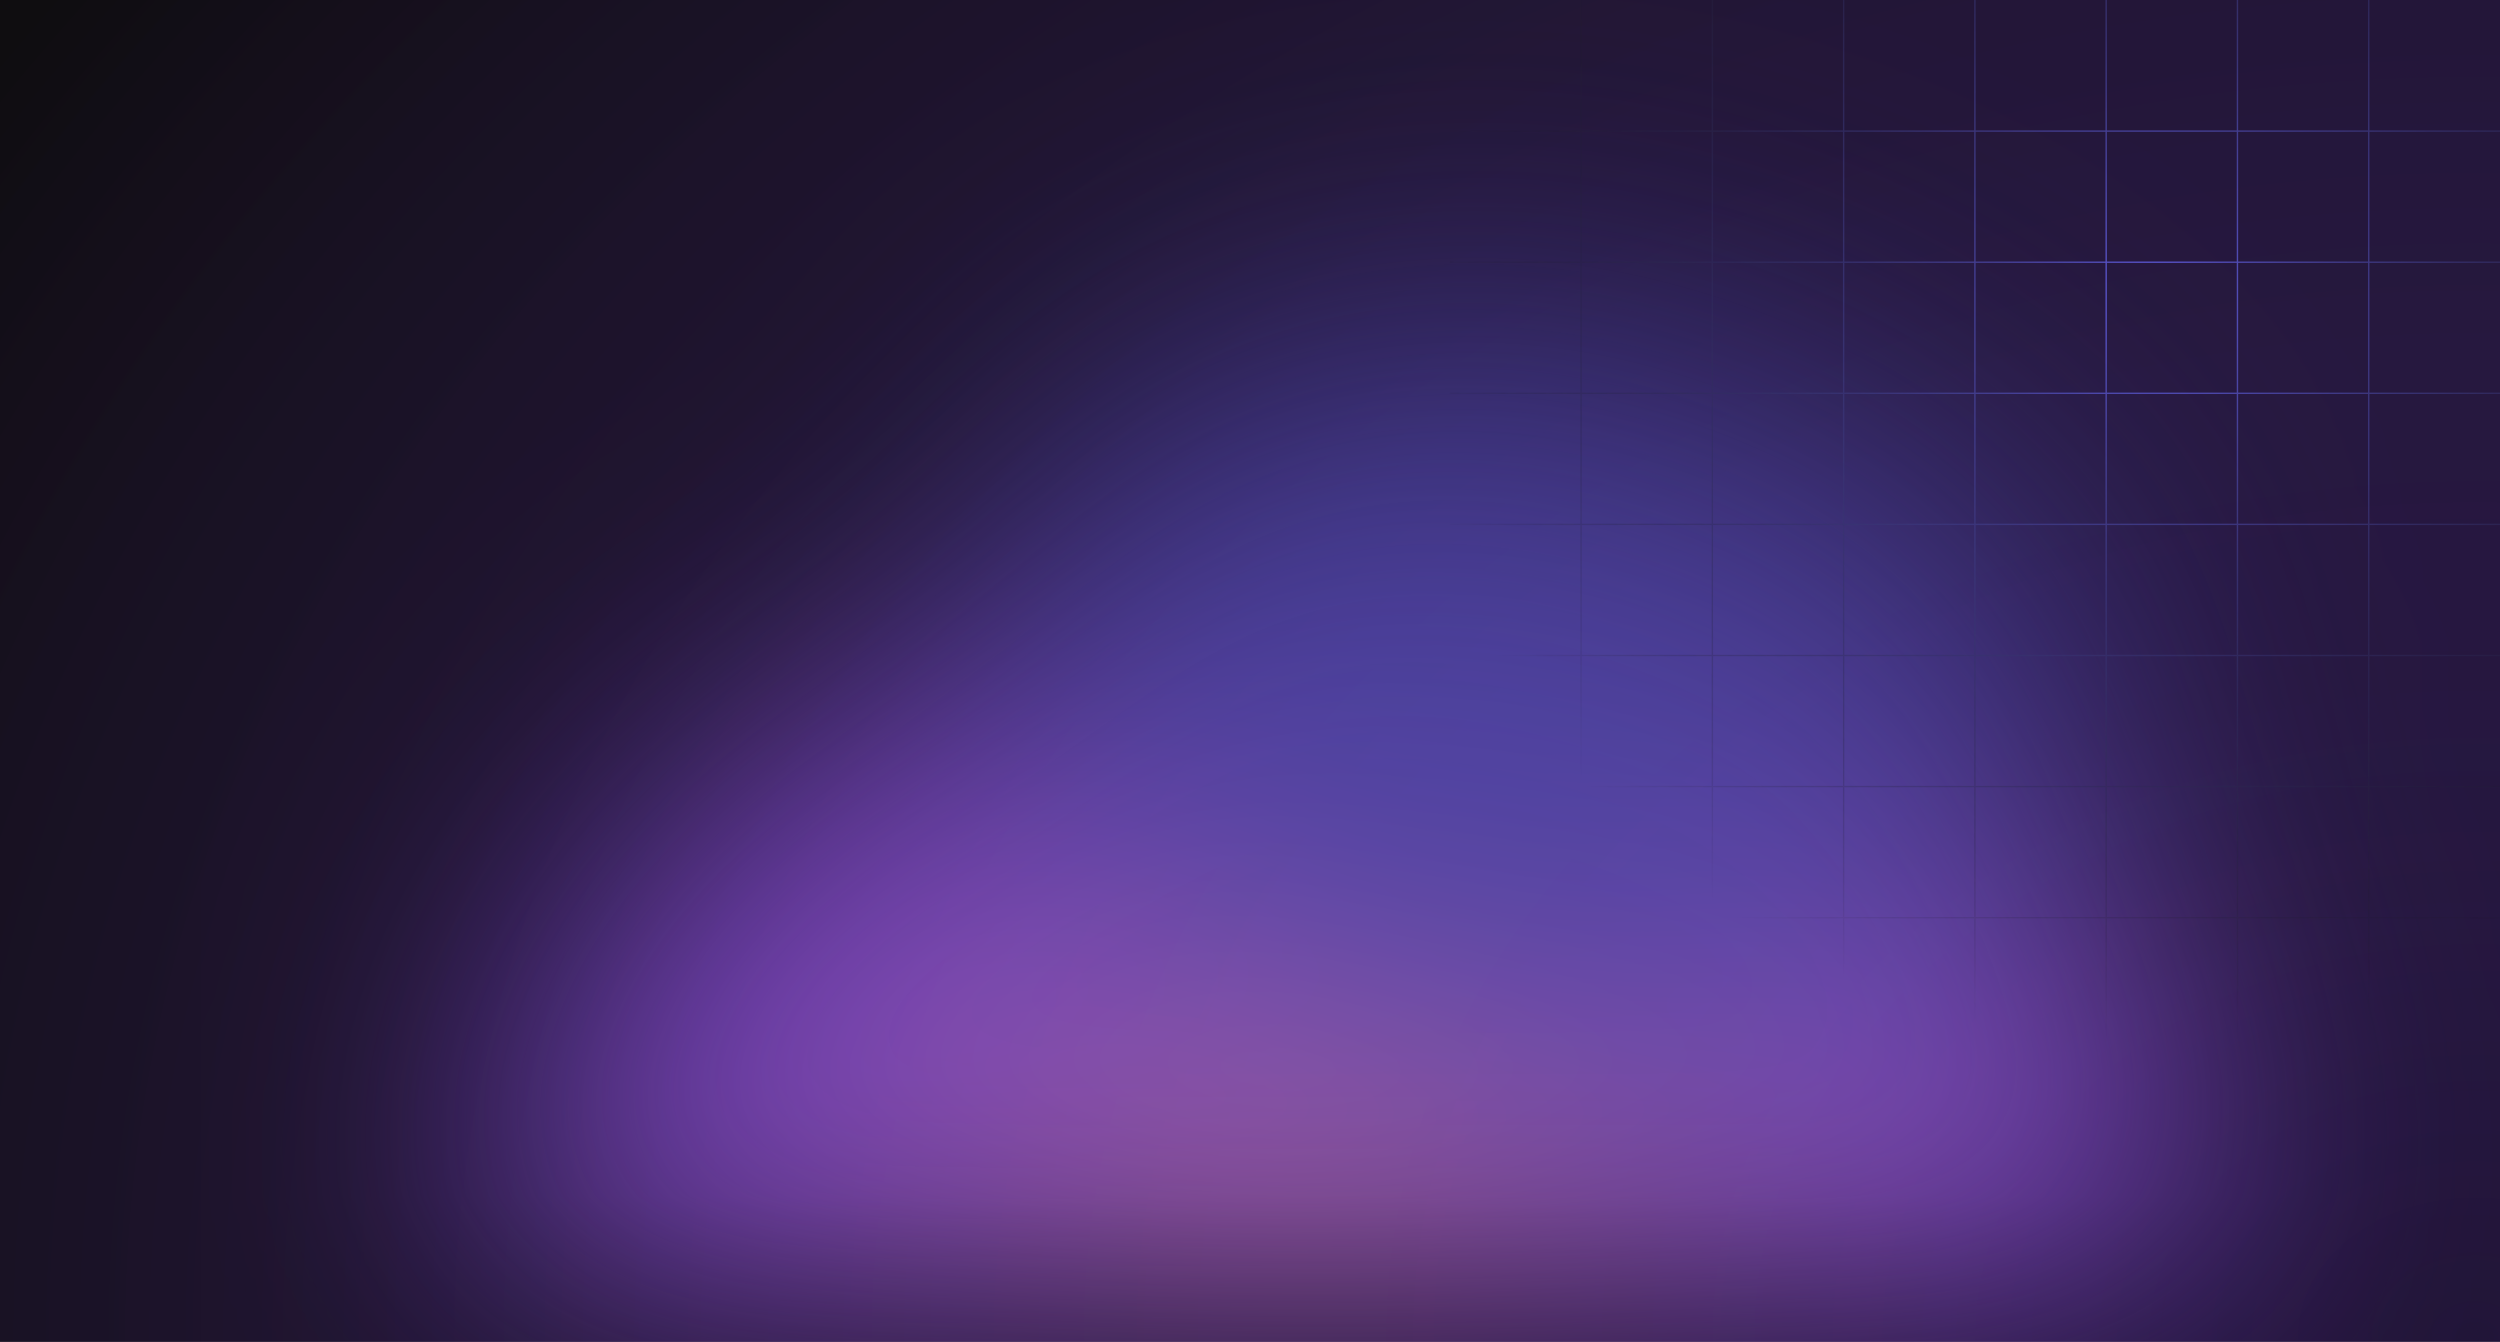
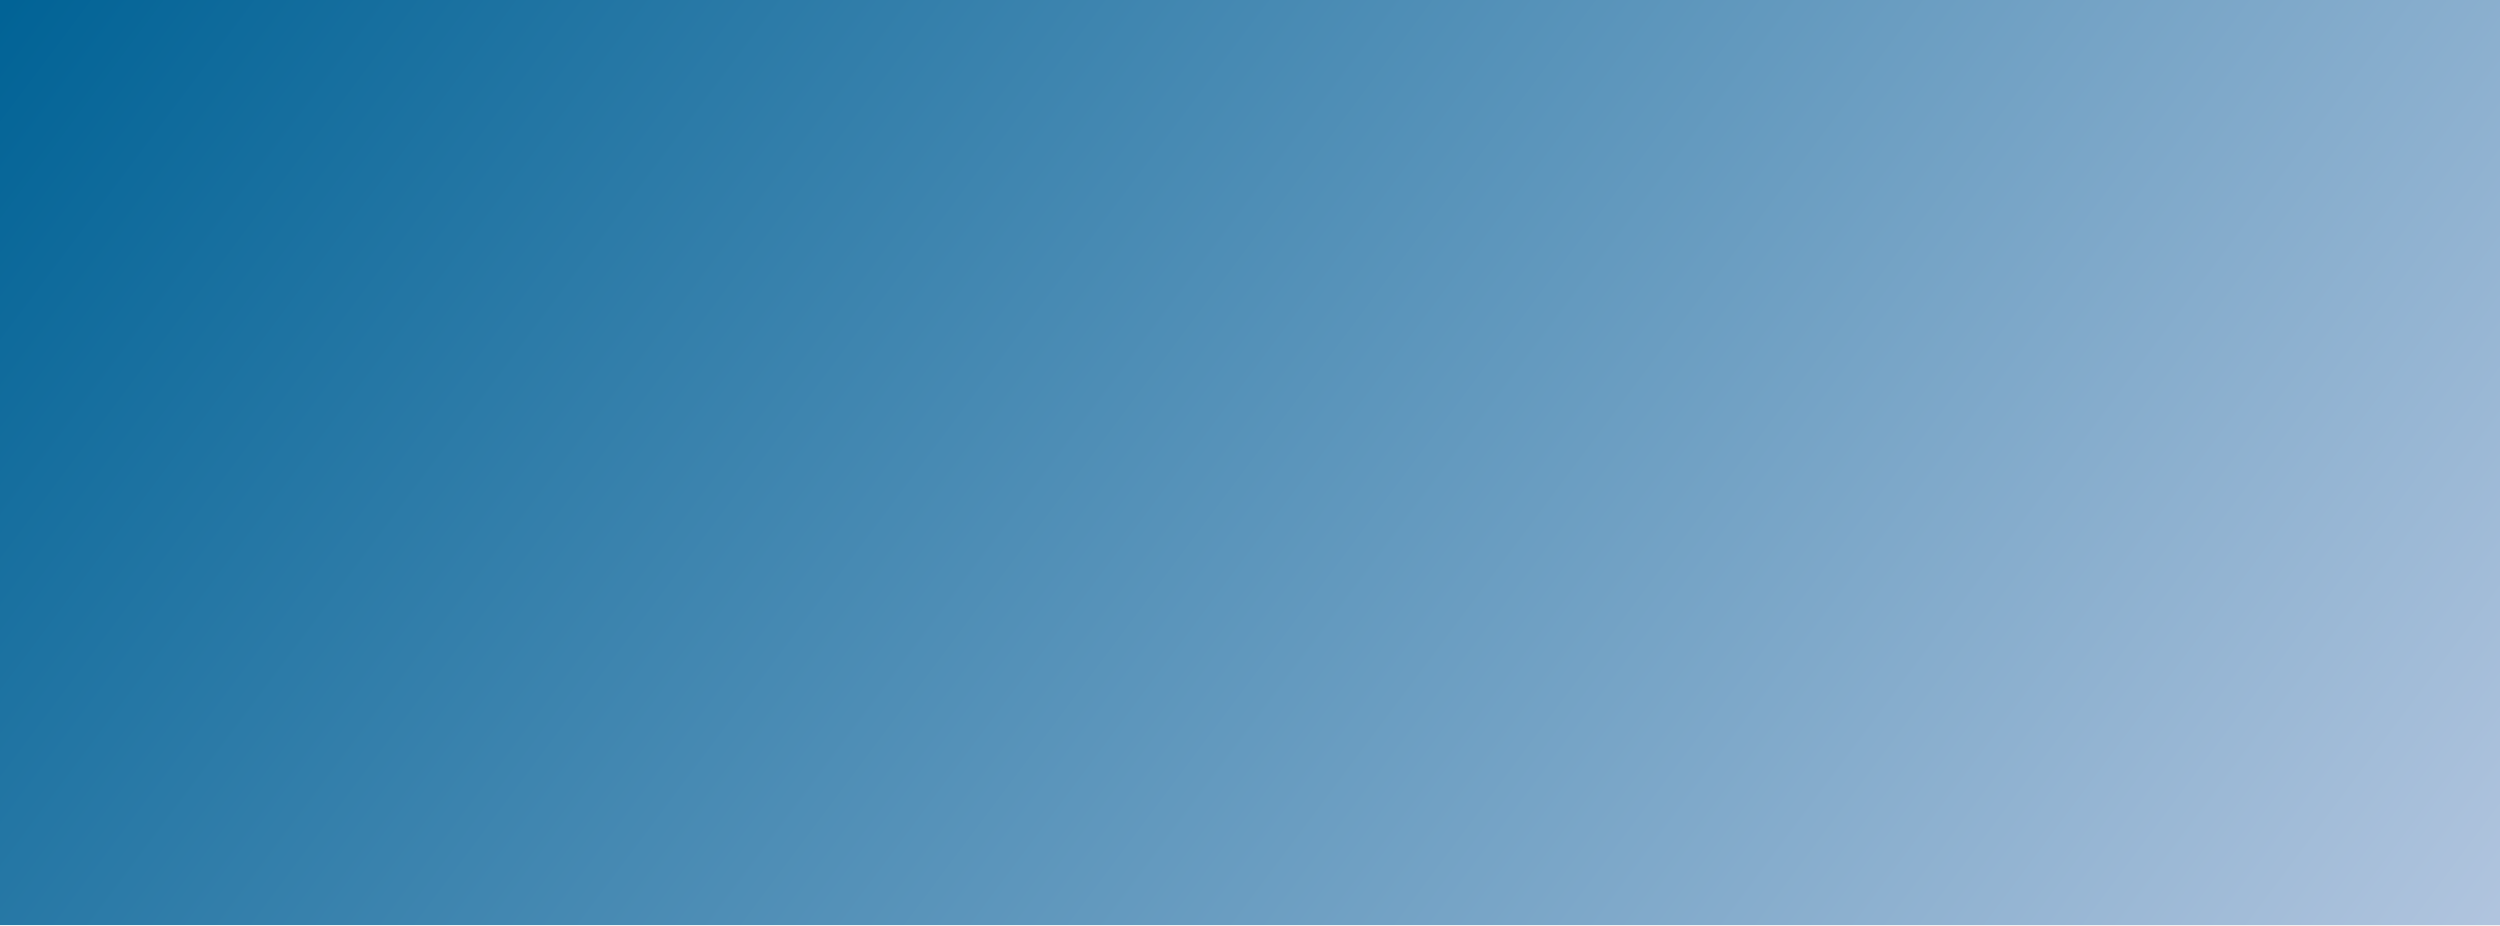
- <svg xmlns="http://www.w3.org/2000/svg" width="1783" height="957" viewBox="0 0 1783 957" fill="none">
-   <g clip-path="url(#clip0_1131_192376)">
-     <rect width="1783" height="957" fill="#120C1E" />
-     <rect width="1783" height="957" fill="url(#paint0_radial_1131_192376)" fill-opacity="0.5" />
-     <g clip-path="url(#clip1_1131_192376)">
-       <g clip-path="url(#clip2_1131_192376)">
-         <g clip-path="url(#clip3_1131_192376)">
-           <g opacity="0.64" filter="url(#filter0_f_1131_192376)">
-             <path d="M963 1274.59C1294.37 1274.59 1563 1084.06 1563 849.016C1563 613.977 1294.37 423.44 963 423.44C631.629 423.44 363 613.977 363 849.016C363 1084.06 631.629 1274.59 963 1274.59Z" fill="url(#paint1_radial_1131_192376)" />
-             <path d="M882.745 690.362C712.786 620.762 654.554 466.615 752.68 346.064C850.806 225.513 1068.13 184.21 1238.09 253.81L1323.2 288.663C1493.16 358.263 1551.39 512.41 1453.26 632.961C1355.14 753.512 1137.82 794.814 967.852 725.215L882.745 690.362Z" fill="url(#paint2_radial_1131_192376)" />
-           </g>
-         </g>
-       </g>
-     </g>
-     <g clip-path="url(#clip4_1131_192376)">
-       <g clip-path="url(#clip5_1131_192376)">
-         <g clip-path="url(#clip6_1131_192376)">
-           <path d="M1408.5 748V0M1595.75 0V748M1221.25 748V0M1127.62 0V748M1314.88 0V748M1502.12 748V0M1689.38 0V748M1783 374H1034M1034 187H1783M1783 561H1034M1783 467.5H1034M1783 654.5H1034M1034 280.5H1783M1783 93.5H1034" stroke="url(#paint3_radial_1131_192376)" />
-         </g>
-       </g>
-     </g>
-   </g>
+ <svg xmlns="http://www.w3.org/2000/svg" width="1200" height="444" viewBox="0 0 1200 444" fill="none">
+   <rect width="1200" height="444" fill="url(#paint0_linear_0_3)" />
  <defs>
-     <filter id="filter0_f_1131_192376" x="143" y="0" width="1640" height="1494.59" filterUnits="userSpaceOnUse" color-interpolation-filters="sRGB">
-       <feFlood flood-opacity="0" result="BackgroundImageFix" />
-       <feBlend mode="normal" in="SourceGraphic" in2="BackgroundImageFix" result="shape" />
-       <feGaussianBlur stdDeviation="110" result="effect1_foregroundBlur_1131_192376" />
-     </filter>
-     <radialGradient id="paint0_radial_1131_192376" cx="0" cy="0" r="1" gradientUnits="userSpaceOnUse" gradientTransform="translate(1783 957) scale(2167.94 1682.33)">
-       <stop stop-color="#9353FF" stop-opacity="0.22" />
-       <stop offset="1" stop-color="#0B0D01" />
-     </radialGradient>
-     <radialGradient id="paint1_radial_1131_192376" cx="0" cy="0" r="1" gradientUnits="userSpaceOnUse" gradientTransform="translate(963 849.016) rotate(-144.652) scale(494.035 1447.81)">
-       <stop stop-color="#EE89DF" />
-       <stop offset="1" stop-color="#9353FF" />
-     </radialGradient>
-     <radialGradient id="paint2_radial_1131_192376" cx="0" cy="0" r="1" gradientUnits="userSpaceOnUse" gradientTransform="translate(1035.41 618.05) rotate(-60.4287) scale(443.693 561.093)">
-       <stop stop-color="#5E5ADB" />
-       <stop offset="1" stop-color="#5E5ADB" stop-opacity="0.6" />
-     </radialGradient>
-     <radialGradient id="paint3_radial_1131_192376" cx="0" cy="0" r="1" gradientUnits="userSpaceOnUse" gradientTransform="translate(1535.5 208.5) rotate(132.583) scale(536.464 536.464)">
-       <stop stop-color="#5E5ADB" />
-       <stop offset="1" stop-color="#101108" stop-opacity="0" />
-     </radialGradient>
-     <clipPath id="clip0_1131_192376">
-       <rect width="1783" height="957" fill="white" />
-     </clipPath>
-     <clipPath id="clip1_1131_192376">
-       <rect width="1640" height="1122" fill="white" transform="translate(143)" />
-     </clipPath>
-     <clipPath id="clip2_1131_192376">
-       <rect width="1640" height="1495" fill="white" transform="translate(143)" />
-     </clipPath>
-     <clipPath id="clip3_1131_192376">
-       <rect width="1640" height="1495" fill="white" transform="translate(143)" />
-     </clipPath>
-     <clipPath id="clip4_1131_192376">
-       <rect width="749" height="748" fill="white" transform="translate(1034)" />
-     </clipPath>
-     <clipPath id="clip5_1131_192376">
-       <rect width="749" height="748" fill="white" transform="translate(1034)" />
-     </clipPath>
-     <clipPath id="clip6_1131_192376">
-       <rect width="749" height="748" fill="white" transform="translate(1034)" />
-     </clipPath>
+     <linearGradient id="paint0_linear_0_3" x1="4.554" y1="1.18088e-05" x2="980.986" y2="730.615" gradientUnits="userSpaceOnUse">
+       <stop stop-color="#016396" />
+       <stop offset="1" stop-color="#B0C4DE" />
+     </linearGradient>
  </defs>
</svg>
